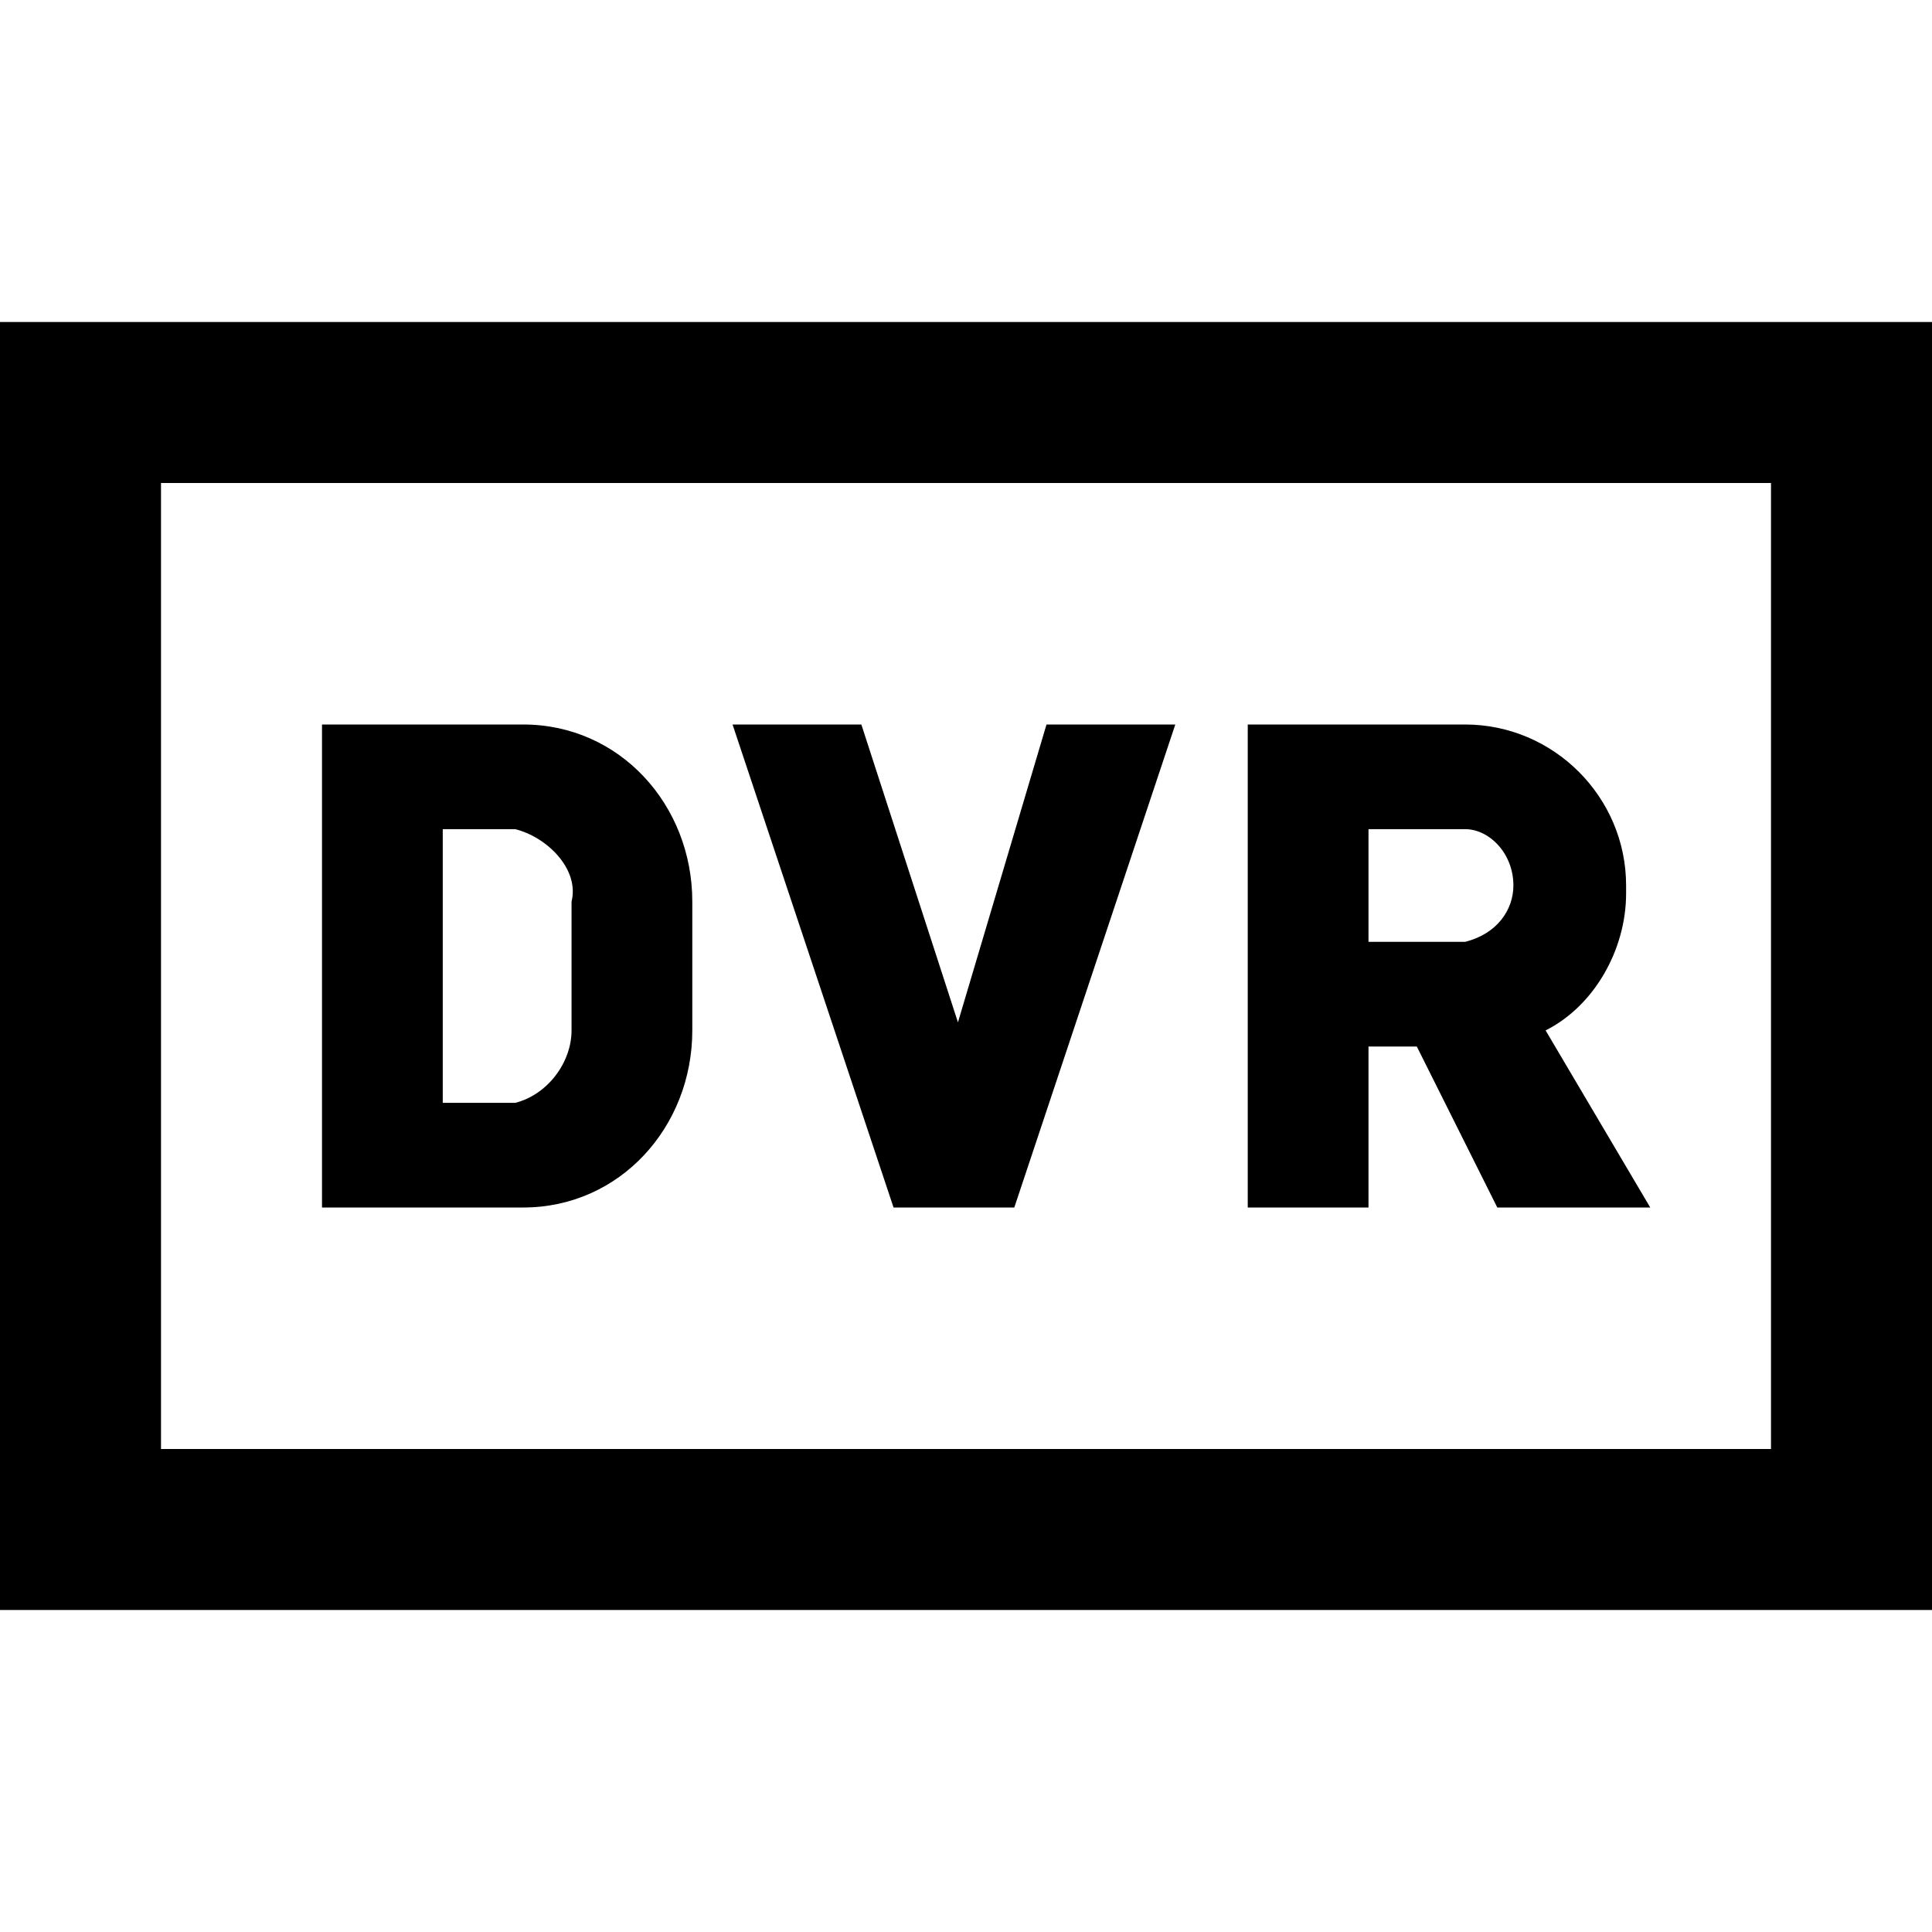
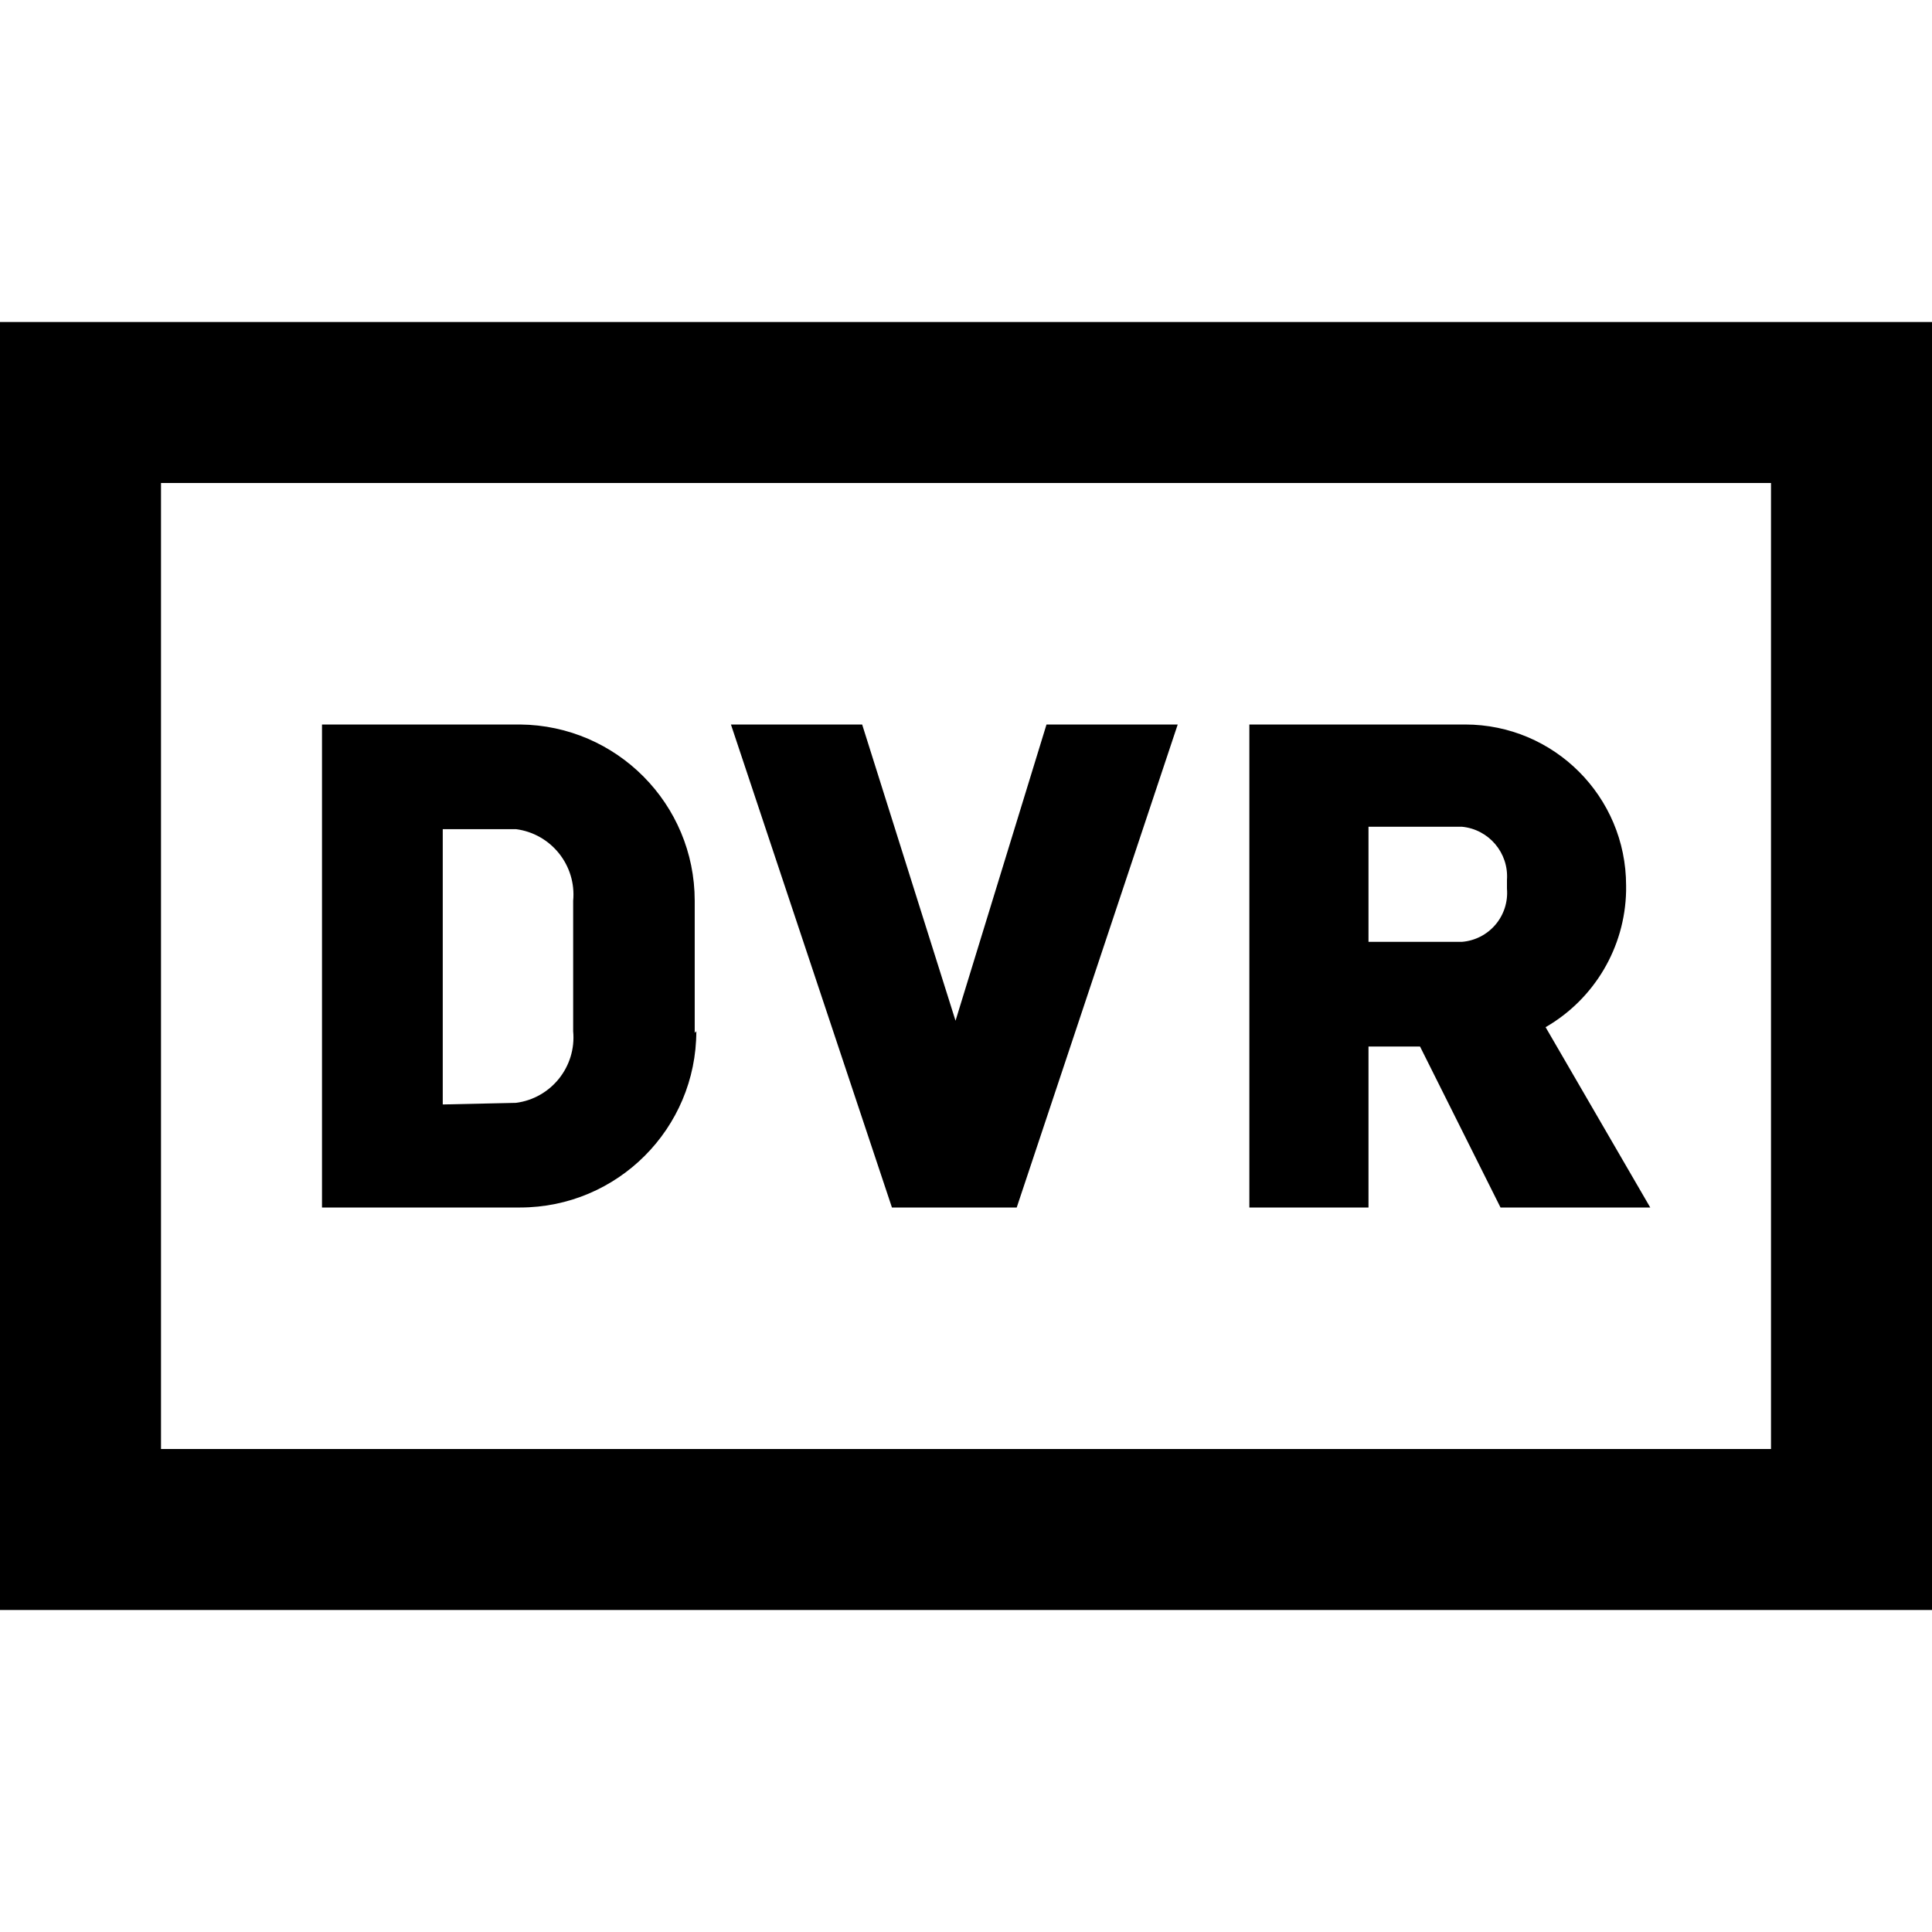
- <svg xmlns="http://www.w3.org/2000/svg" version="1.1" id="Layer_1" x="0px" y="0px" viewBox="0 0 24 24" style="enable-background:new 0 0 24 24;" xml:space="preserve">
-   <path d="M0,4v16h24V4H0z M22,18H2V6h20V18z M12.6,15l2-6H13l-1.1,3.7L10.7,9H9.1l2,6H12.6z M8.6,12.8v-1.6C8.6,10,7.7,9,6.5,9H4v6  h2.5C7.7,15,8.6,14,8.6,12.8L8.6,12.8z M5.5,13.7v-3.4h0.9c0.4,0.1,0.8,0.5,0.7,0.9v1.6c0,0.4-0.3,0.8-0.7,0.9L5.5,13.7z M17,13h0.6  l1,2h1.9l-1.3-2.2c0.6-0.3,1-1,1-1.7V11c0-1.1-0.9-2-2-2h-2.7v6H17V13z M17,10.3h1.2c0.3,0,0.6,0.3,0.6,0.7V11  c0,0.3-0.2,0.6-0.6,0.7c0,0,0,0,0,0H17V10.3z" />
+ <svg xmlns="http://www.w3.org/2000/svg" id="Layer_1" data-name="Layer 1" viewBox="0 0 24 24">
+   <path d="M0,4V20H24V4ZM22,18H2V6H22Zm-9.37-3,2-6H13l-1.13,3.68L10.71,9H9.08l2,6Zm-4-2.17V11.19A2.19,2.19,0,0,0,6.46,9H4v6H6.46A2.19,2.19,0,0,0,8.65,12.81Zm-3.13.89V10.3h.91a.82.82,0,0,1,.71.89v1.62a.82.82,0,0,1-.71.89ZM17,13h.64l1,2h1.86L19.2,12.76a2,2,0,0,0,1-1.69V11a2,2,0,0,0-2-2H15.52v6H17Zm0-2.73h1.16a.62.62,0,0,1,.56.66v.11a.61.61,0,0,1-.56.66H17Z" />
</svg>
